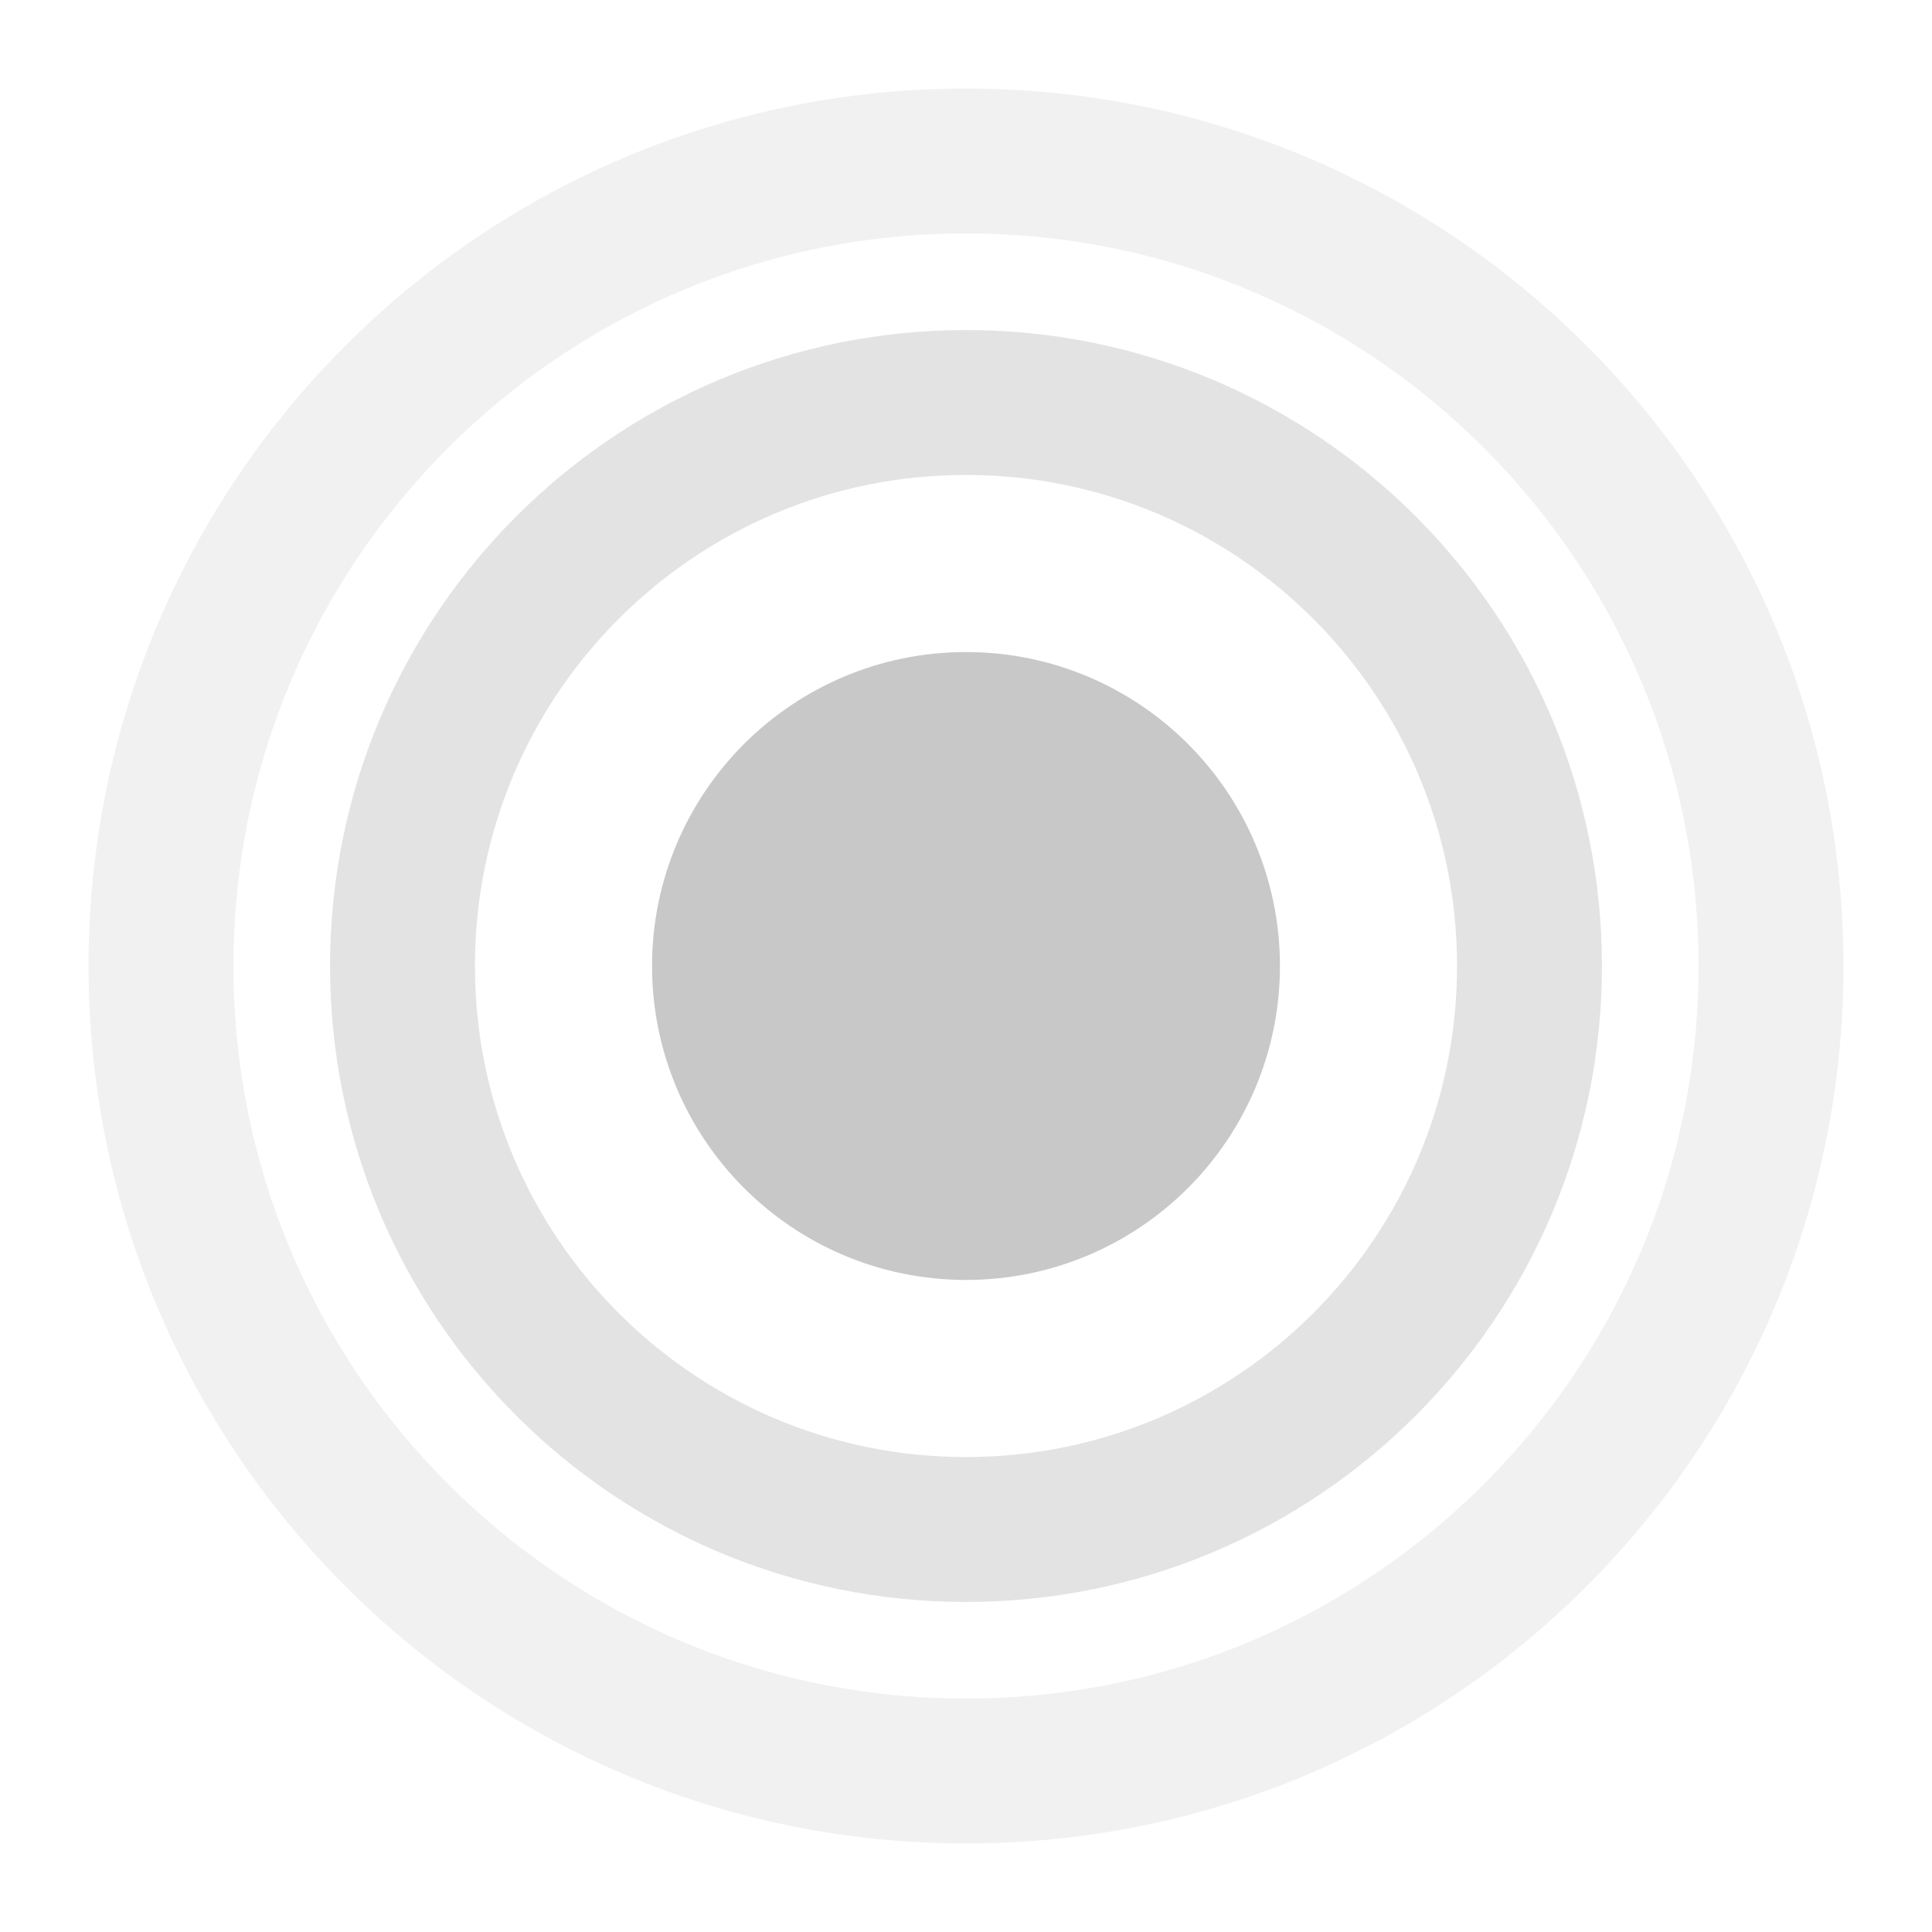
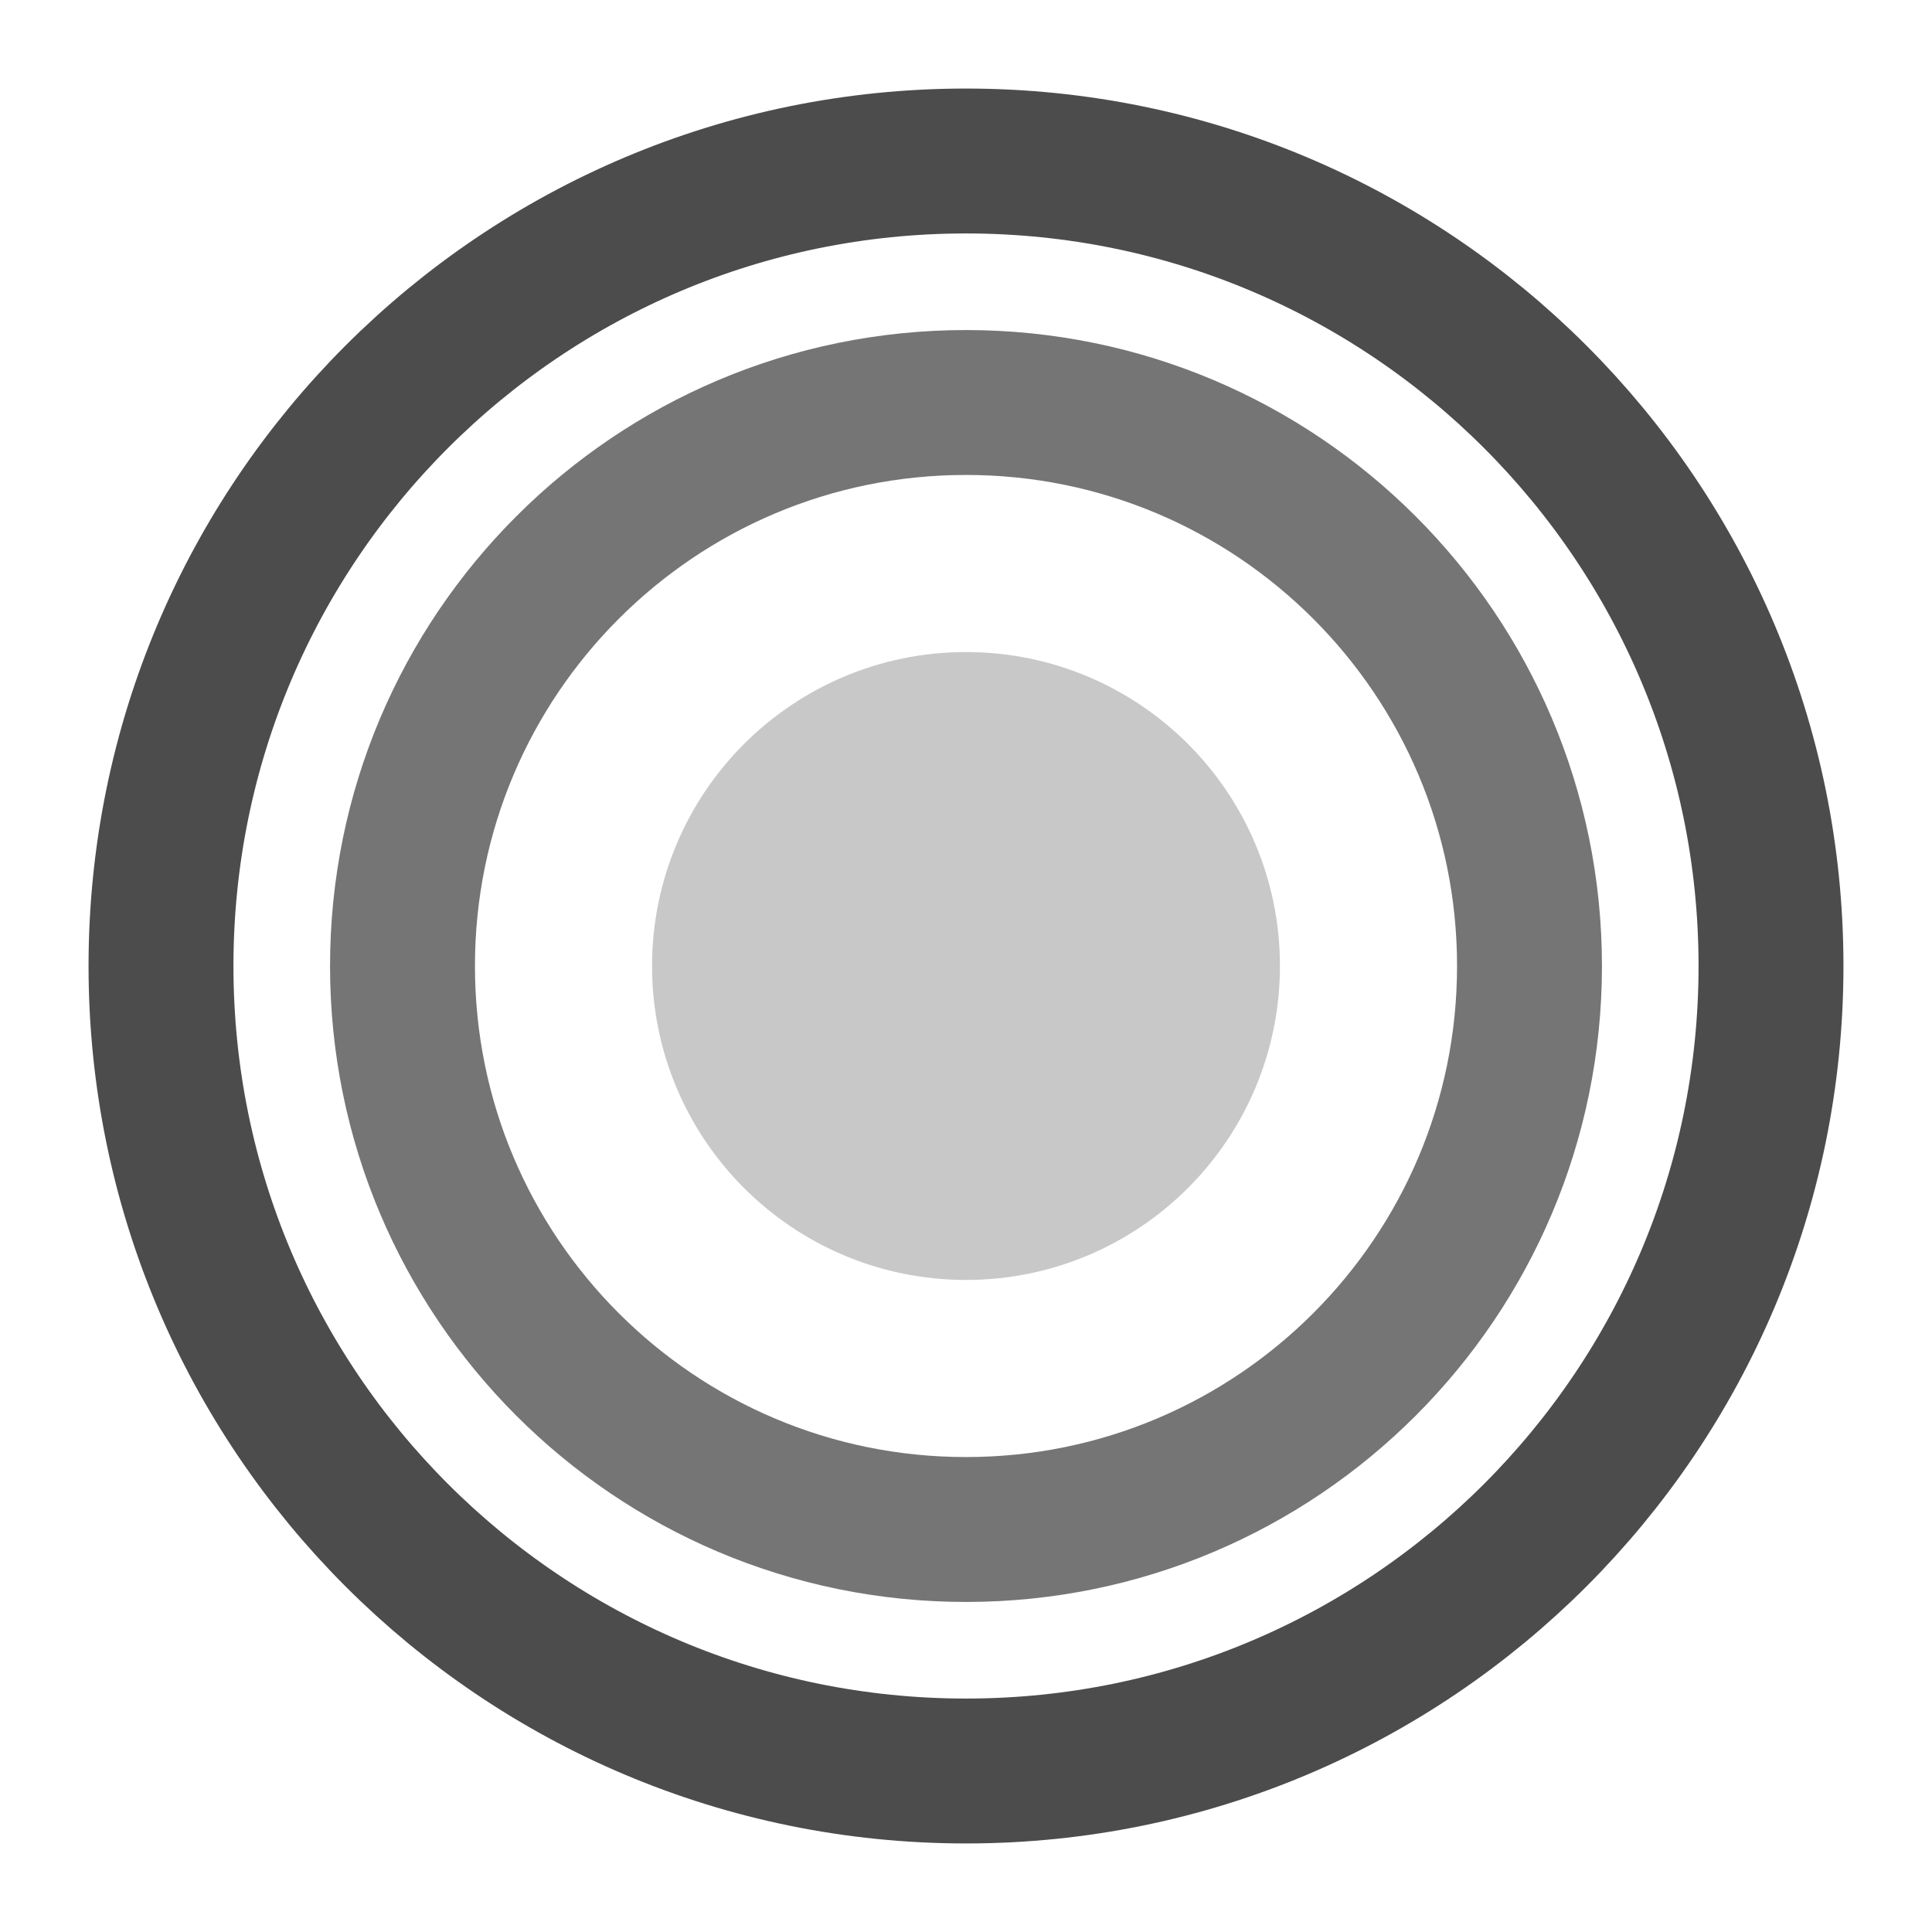
- <svg xmlns="http://www.w3.org/2000/svg" width="24" height="24" viewBox="0 0 24 24" fill="none" stroke="#c8c8c8" stroke-width="1.8" stroke-linecap="round" stroke-linejoin="round">
-   <circle cx="12" cy="12" r="3" fill="#c8c8c8" />
-   <circle cx="12" cy="12" r="7" stroke-opacity="0.5" />
-   <circle cx="12" cy="12" r="10" stroke-opacity="0.25" />
+ <svg xmlns="http://www.w3.org/2000/svg" width="24" height="24" viewBox="0 0 24 24">
+   <circle stroke-width="1.8" stroke="#c8c8c8" cx="12" cy="12" r="3" fill="#c8c8c8" />
+   <circle fill="none" stroke-width="1.8" stroke="#757575" cx="12" cy="12" r="7" />
+   <circle fill="none" stroke-width="1.8" stroke="#4c4c4c" cx="12" cy="12" r="10" />
</svg>
